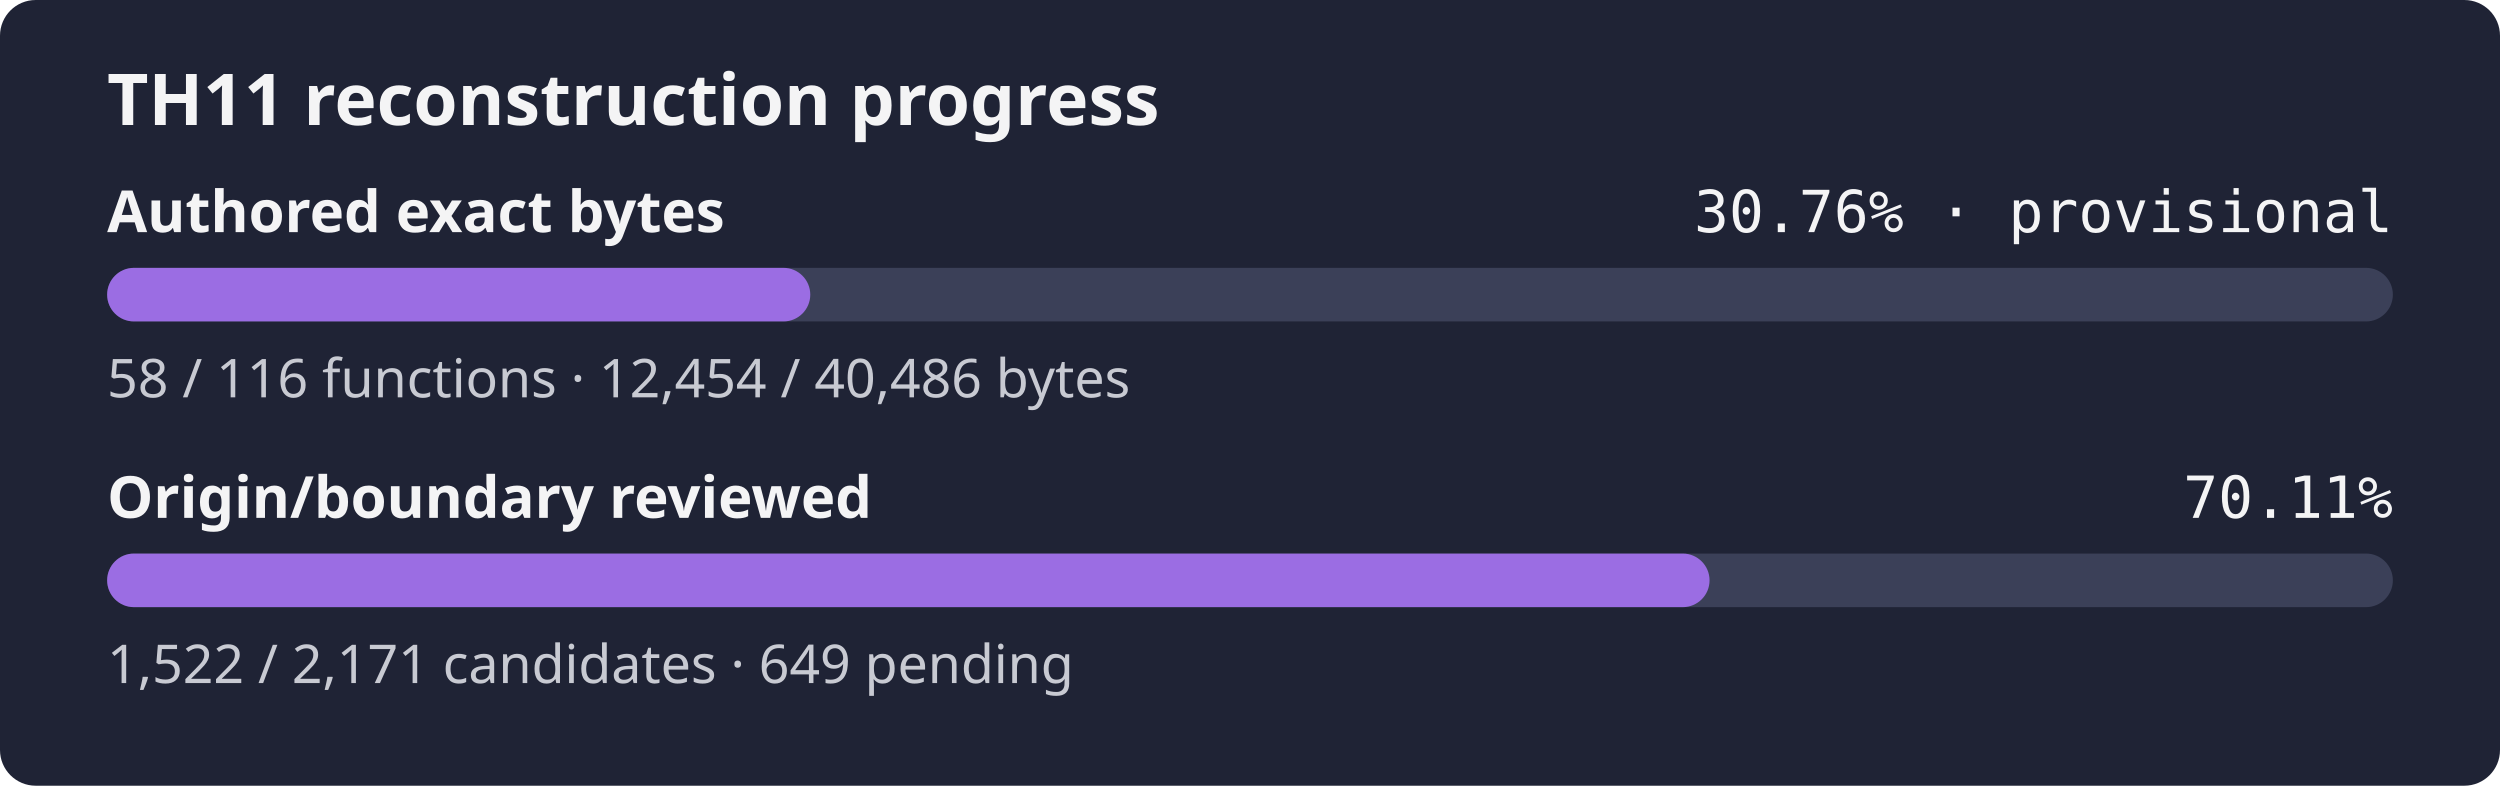
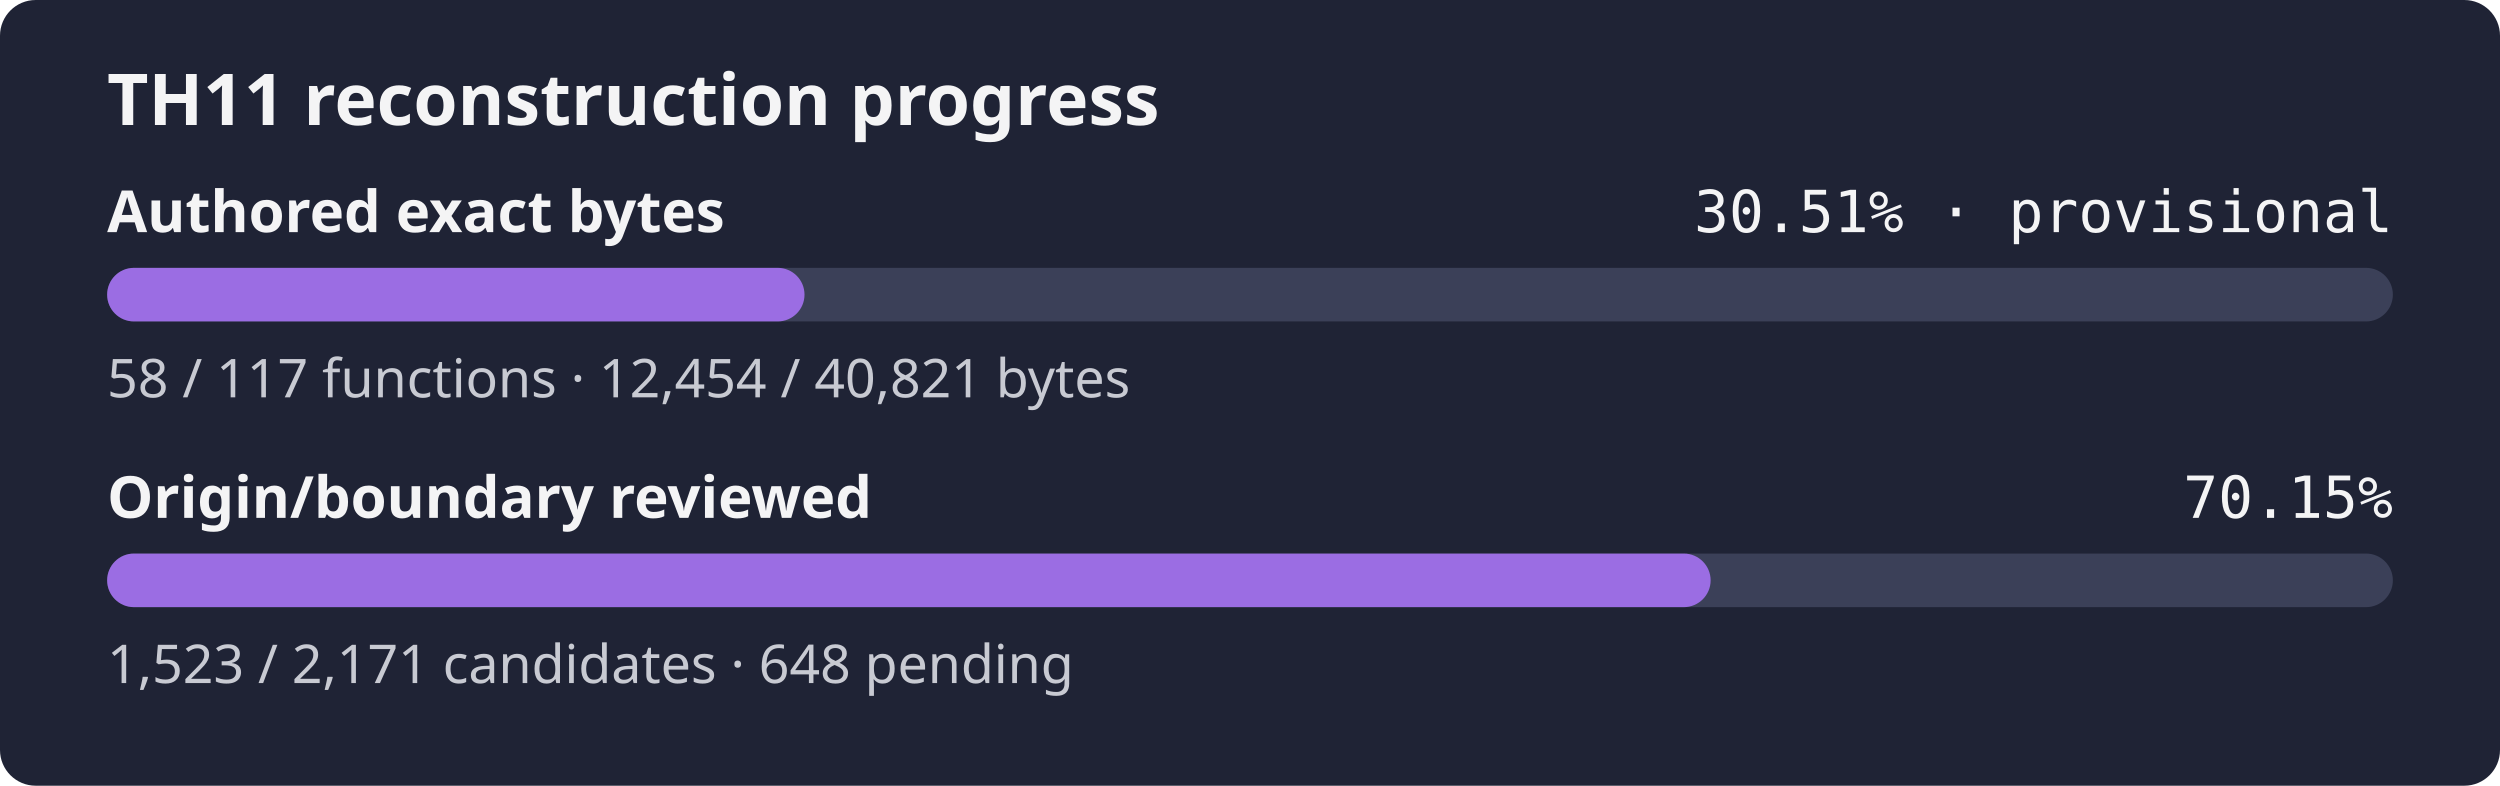
- <svg xmlns="http://www.w3.org/2000/svg" width="560" height="176" role="img" aria-label="TH11 reconstruction progress: currently classified authored bytes 30.76% exact, provisional inventory, origin and boundary review 70.11%">
+ <svg xmlns="http://www.w3.org/2000/svg" width="560" height="176" role="img" aria-label="TH11 reconstruction progress: currently classified authored bytes 30.51% exact, provisional inventory, origin and boundary review 70.15%">
  <rect width="560" height="176" rx="8" fill="#1f2335" />
  <text x="24" y="28" fill="#f4f4f5" font-family="sans-serif" font-size="16" font-weight="600">TH11 reconstruction progress</text>
  <text x="24" y="52" fill="#f4f4f5" font-family="sans-serif" font-size="13" font-weight="600">Authored exact bytes</text>
-   <text x="536" y="52" fill="#f4f4f5" text-anchor="end" font-family="monospace" font-size="13">30.76% · provisional</text>
+   <text x="536" y="52" fill="#f4f4f5" text-anchor="end" font-family="monospace" font-size="13">30.51% · provisional</text>
  <rect x="24" y="60" width="512" height="12" rx="6" fill="#3b4058" />
-   <rect x="24" y="60" width="157.50" height="12" rx="6" fill="#9b6de3" />
-   <text x="24" y="89" fill="#c8cad2" font-family="sans-serif" font-size="12">58 / 116 functions · 12,454 / 40,486 bytes</text>
+   <rect x="24" y="60" width="156.21" height="12" rx="6" fill="#9b6de3" />
+   <text x="24" y="89" fill="#c8cad2" font-family="sans-serif" font-size="12">58 / 117 functions · 12,454 / 40,821 bytes</text>
  <text x="24" y="116" fill="#f4f4f5" font-family="sans-serif" font-size="13" font-weight="600">Origin/boundary reviewed</text>
-   <text x="536" y="116" fill="#f4f4f5" text-anchor="end" font-family="monospace" font-size="13">70.11%</text>
+   <text x="536" y="116" fill="#f4f4f5" text-anchor="end" font-family="monospace" font-size="13">70.15%</text>
  <rect x="24" y="124" width="512" height="12" rx="6" fill="#3b4058" />
-   <rect x="24" y="124" width="358.94" height="12" rx="6" fill="#9b6de3" />
-   <text x="24" y="153" fill="#c8cad2" font-family="sans-serif" font-size="12">1,522 / 2,171 candidates · 649 pending</text>
+   <rect x="24" y="124" width="359.18" height="12" rx="6" fill="#9b6de3" />
+   <text x="24" y="153" fill="#c8cad2" font-family="sans-serif" font-size="12">1,523 / 2,171 candidates · 648 pending</text>
</svg>
